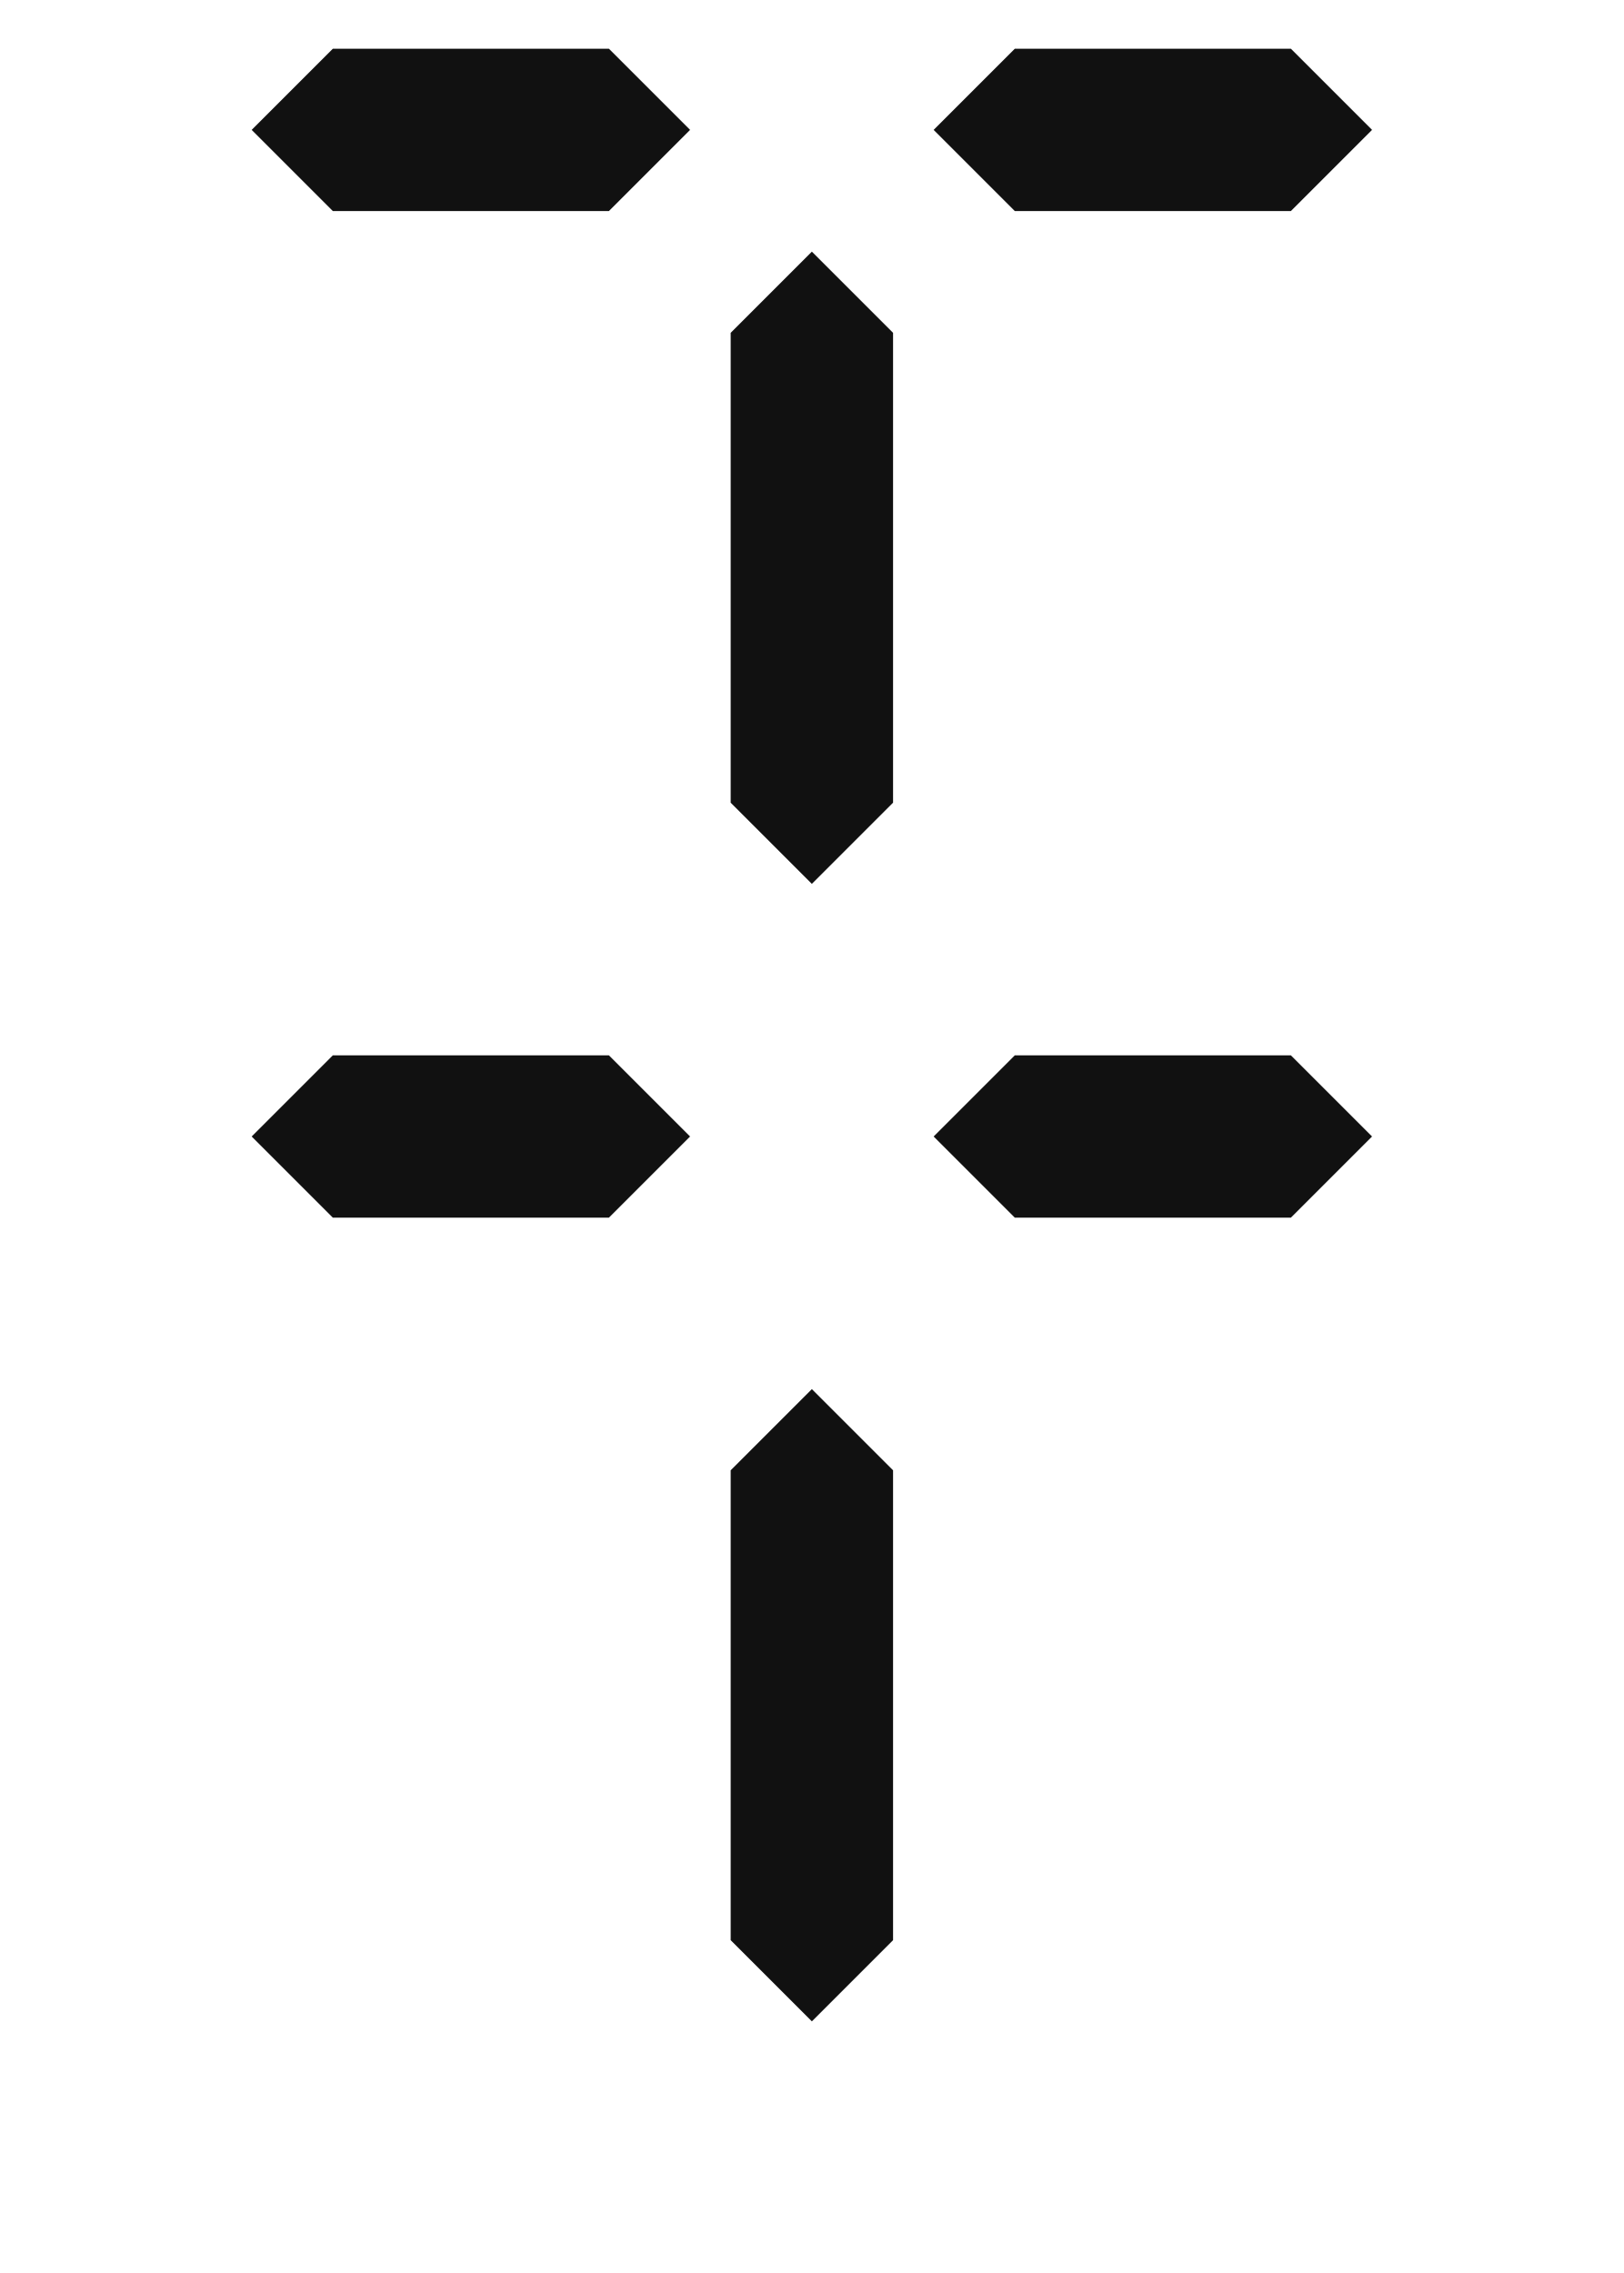
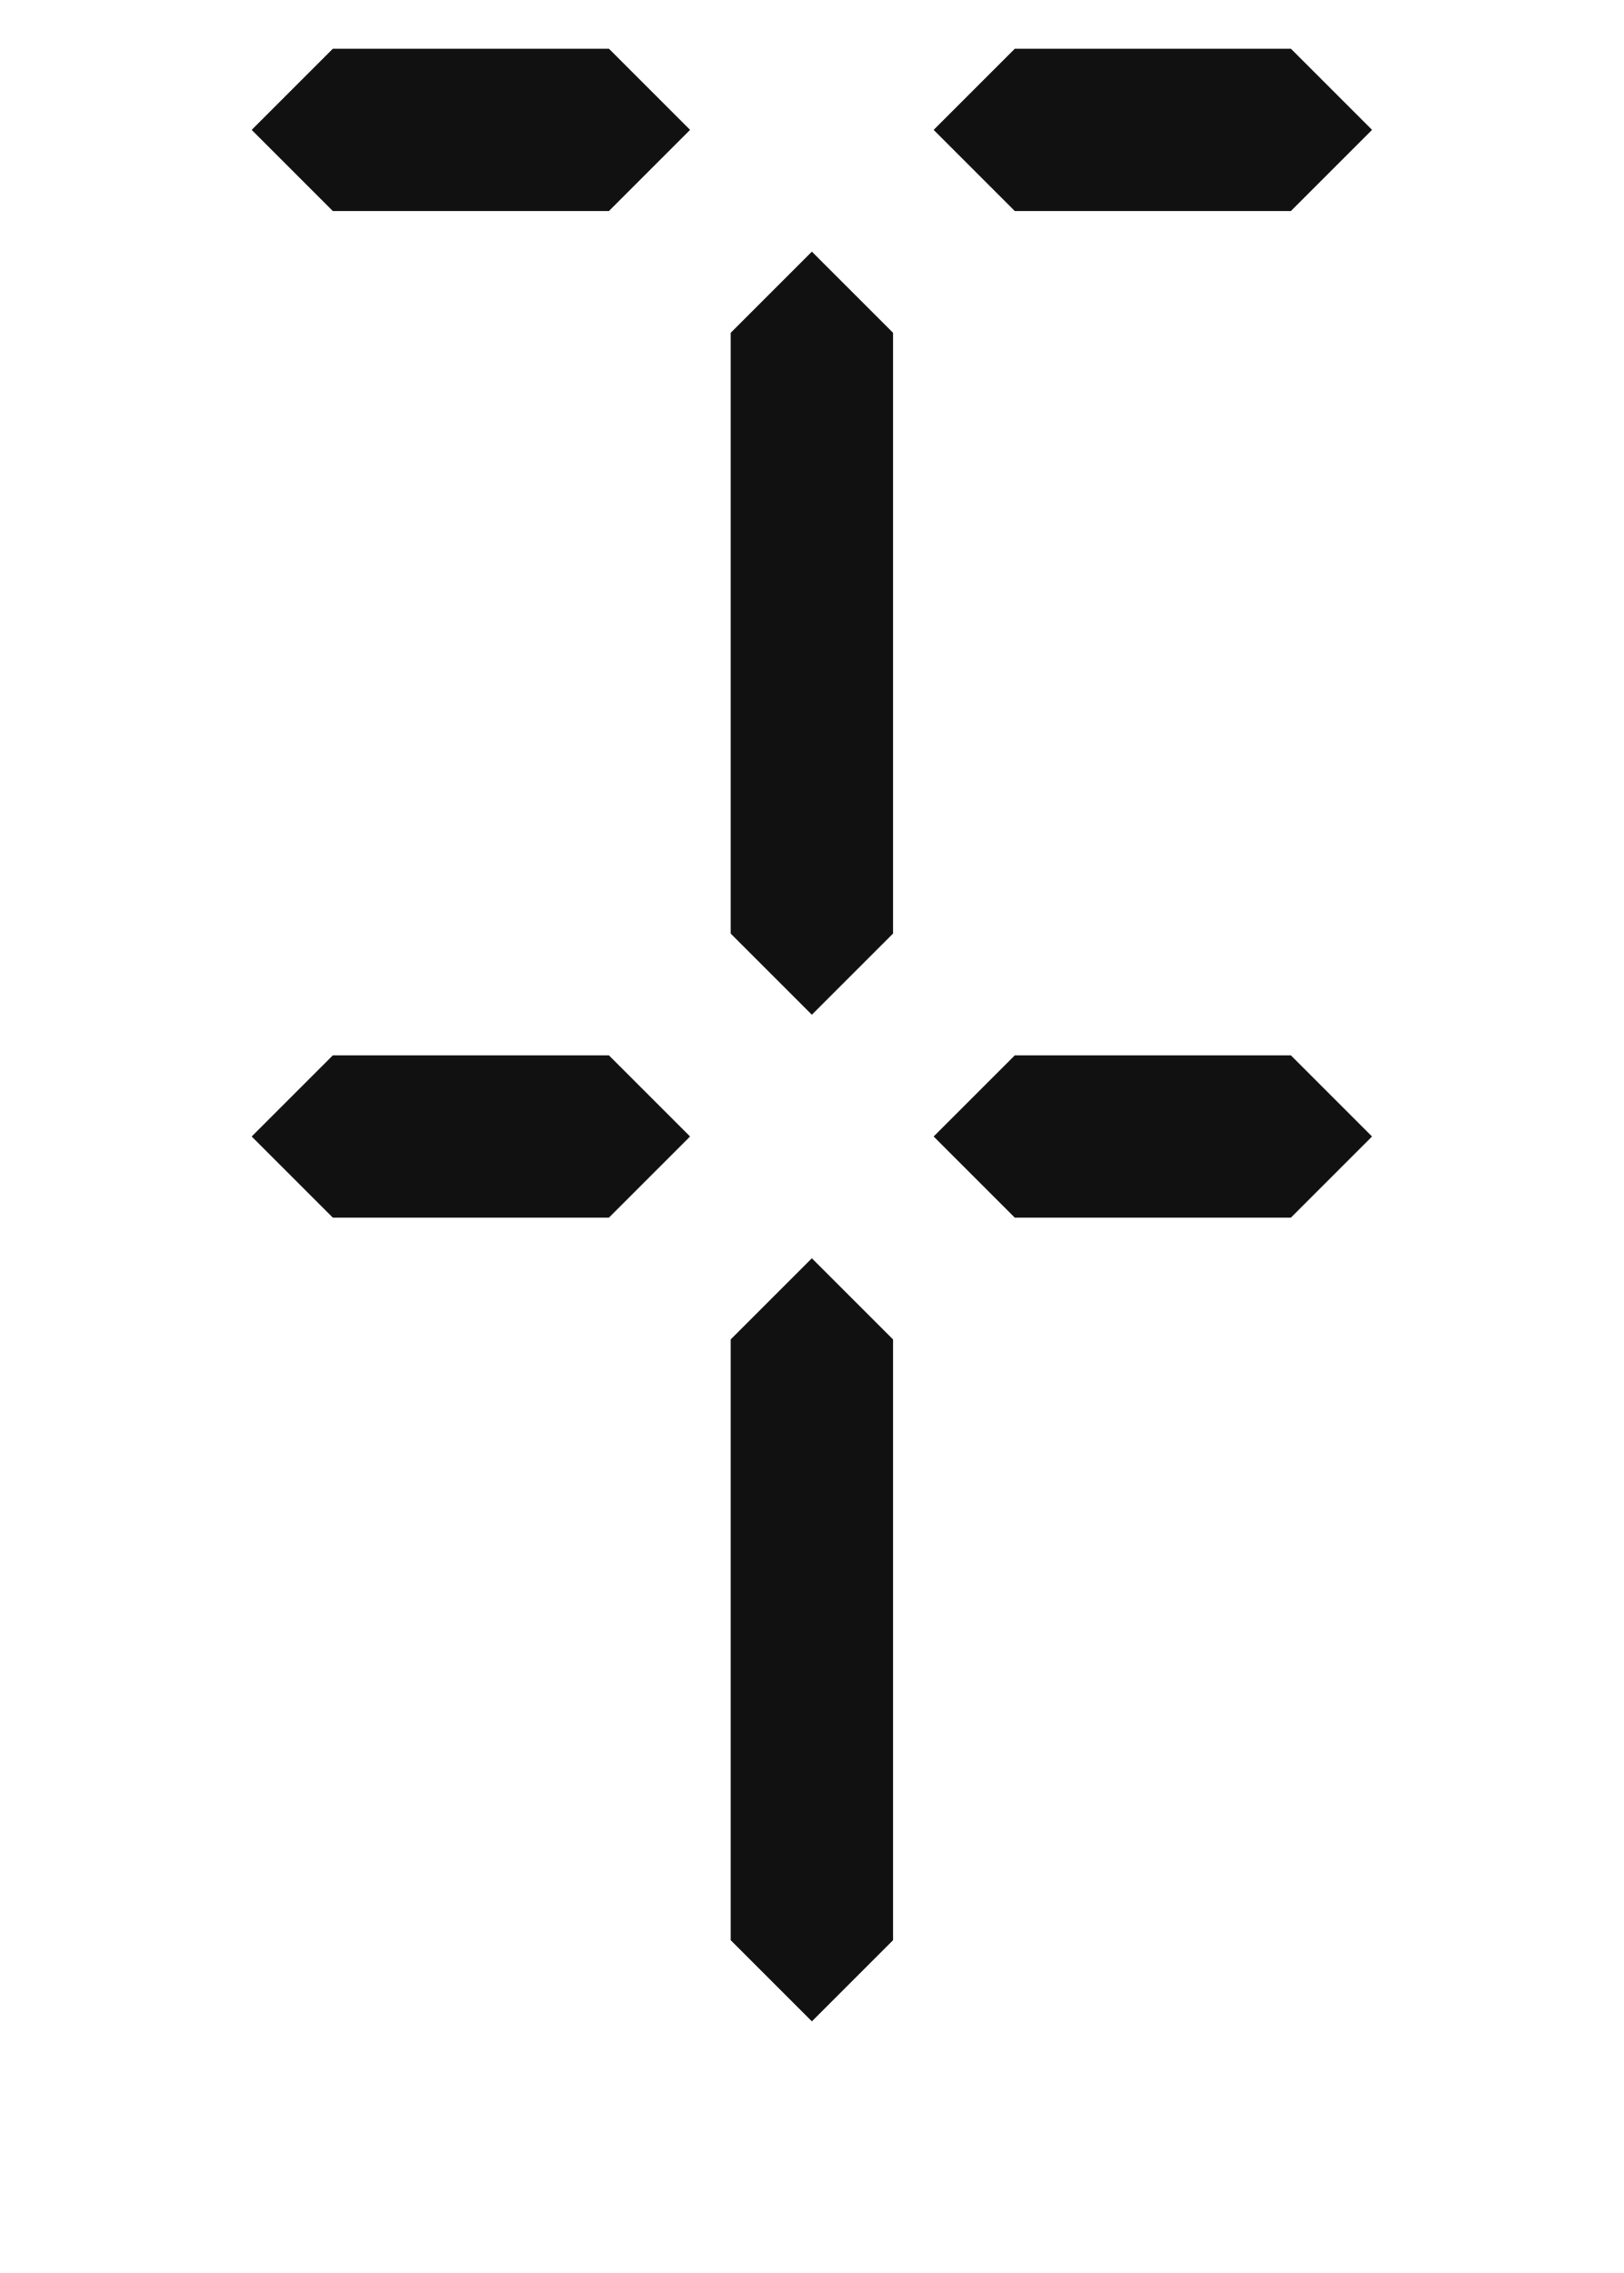
<svg xmlns="http://www.w3.org/2000/svg" viewBox="0 0 100 140" width="100" height="140">
  <polygon data-seg="0" points="15.50,8.00 20.50,13.00 37.50,13.00 42.50,8.00 37.50,3.00 20.50,3.00" fill="#111111" />
  <polygon data-seg="1" points="57.50,8.00 62.50,13.00 79.50,13.00 84.50,8.00 79.50,3.00 62.50,3.00" fill="#111111" />
-   <polygon data-seg="4" points="50.00,15.50 45.00,20.50 45.00,49.44 50.00,54.44 55.00,49.44 55.00,20.50" fill="#111111" />
+   <polygon data-seg="4" points="50.00,15.50 45.00,20.50 45.00,57.50 50.00,62.50 55.00,57.50 55.00,20.50" fill="#111111" />
  <polygon data-seg="7" points="15.50,70.00 20.50,75.00 37.50,75.00 42.50,70.00 37.50,65.00 20.50,65.00" fill="#111111" />
  <polygon data-seg="8" points="57.50,70.00 62.50,75.00 79.50,75.00 84.50,70.00 79.50,65.00 62.50,65.00" fill="#111111" />
-   <polygon data-seg="B" points="50.00,85.56 45.00,90.56 45.00,119.50 50.00,124.50 55.00,119.50 55.00,90.56" fill="#111111" />
+   <polygon data-seg="B" points="50.00,77.50 45.00,82.50 45.00,119.50 50.00,124.50 55.00,119.50 55.00,82.50" fill="#111111" />
</svg>
